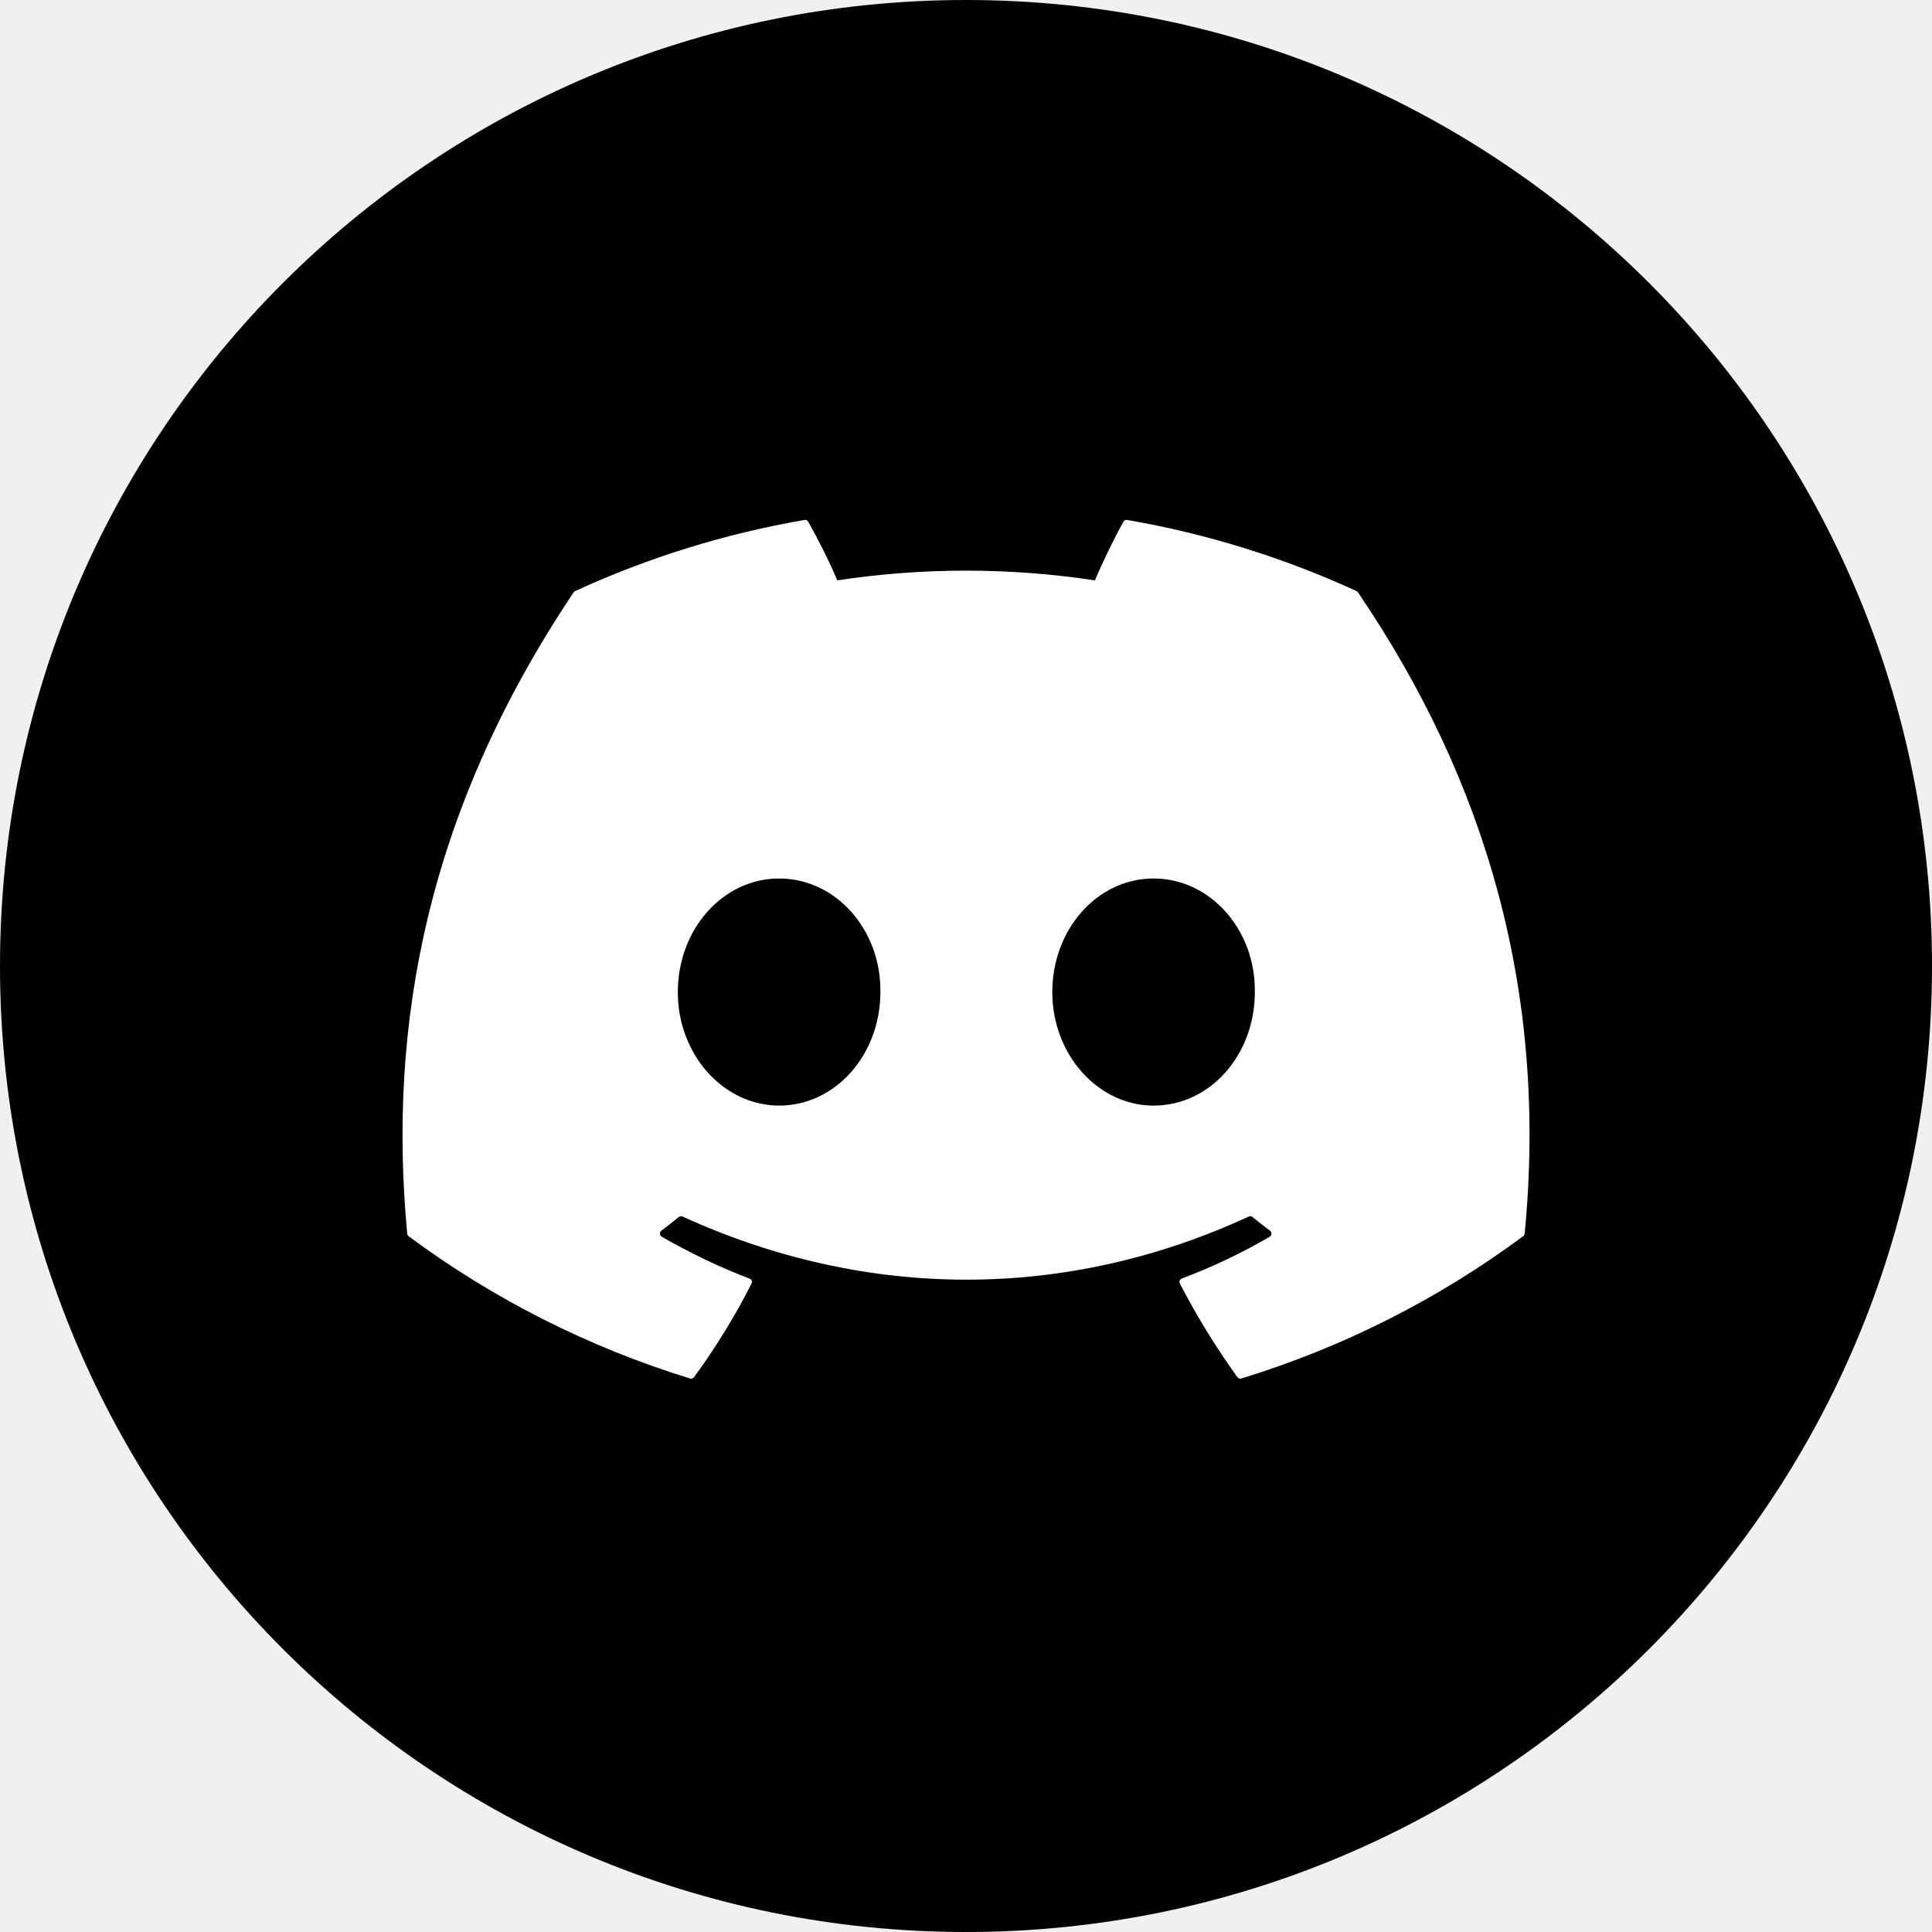
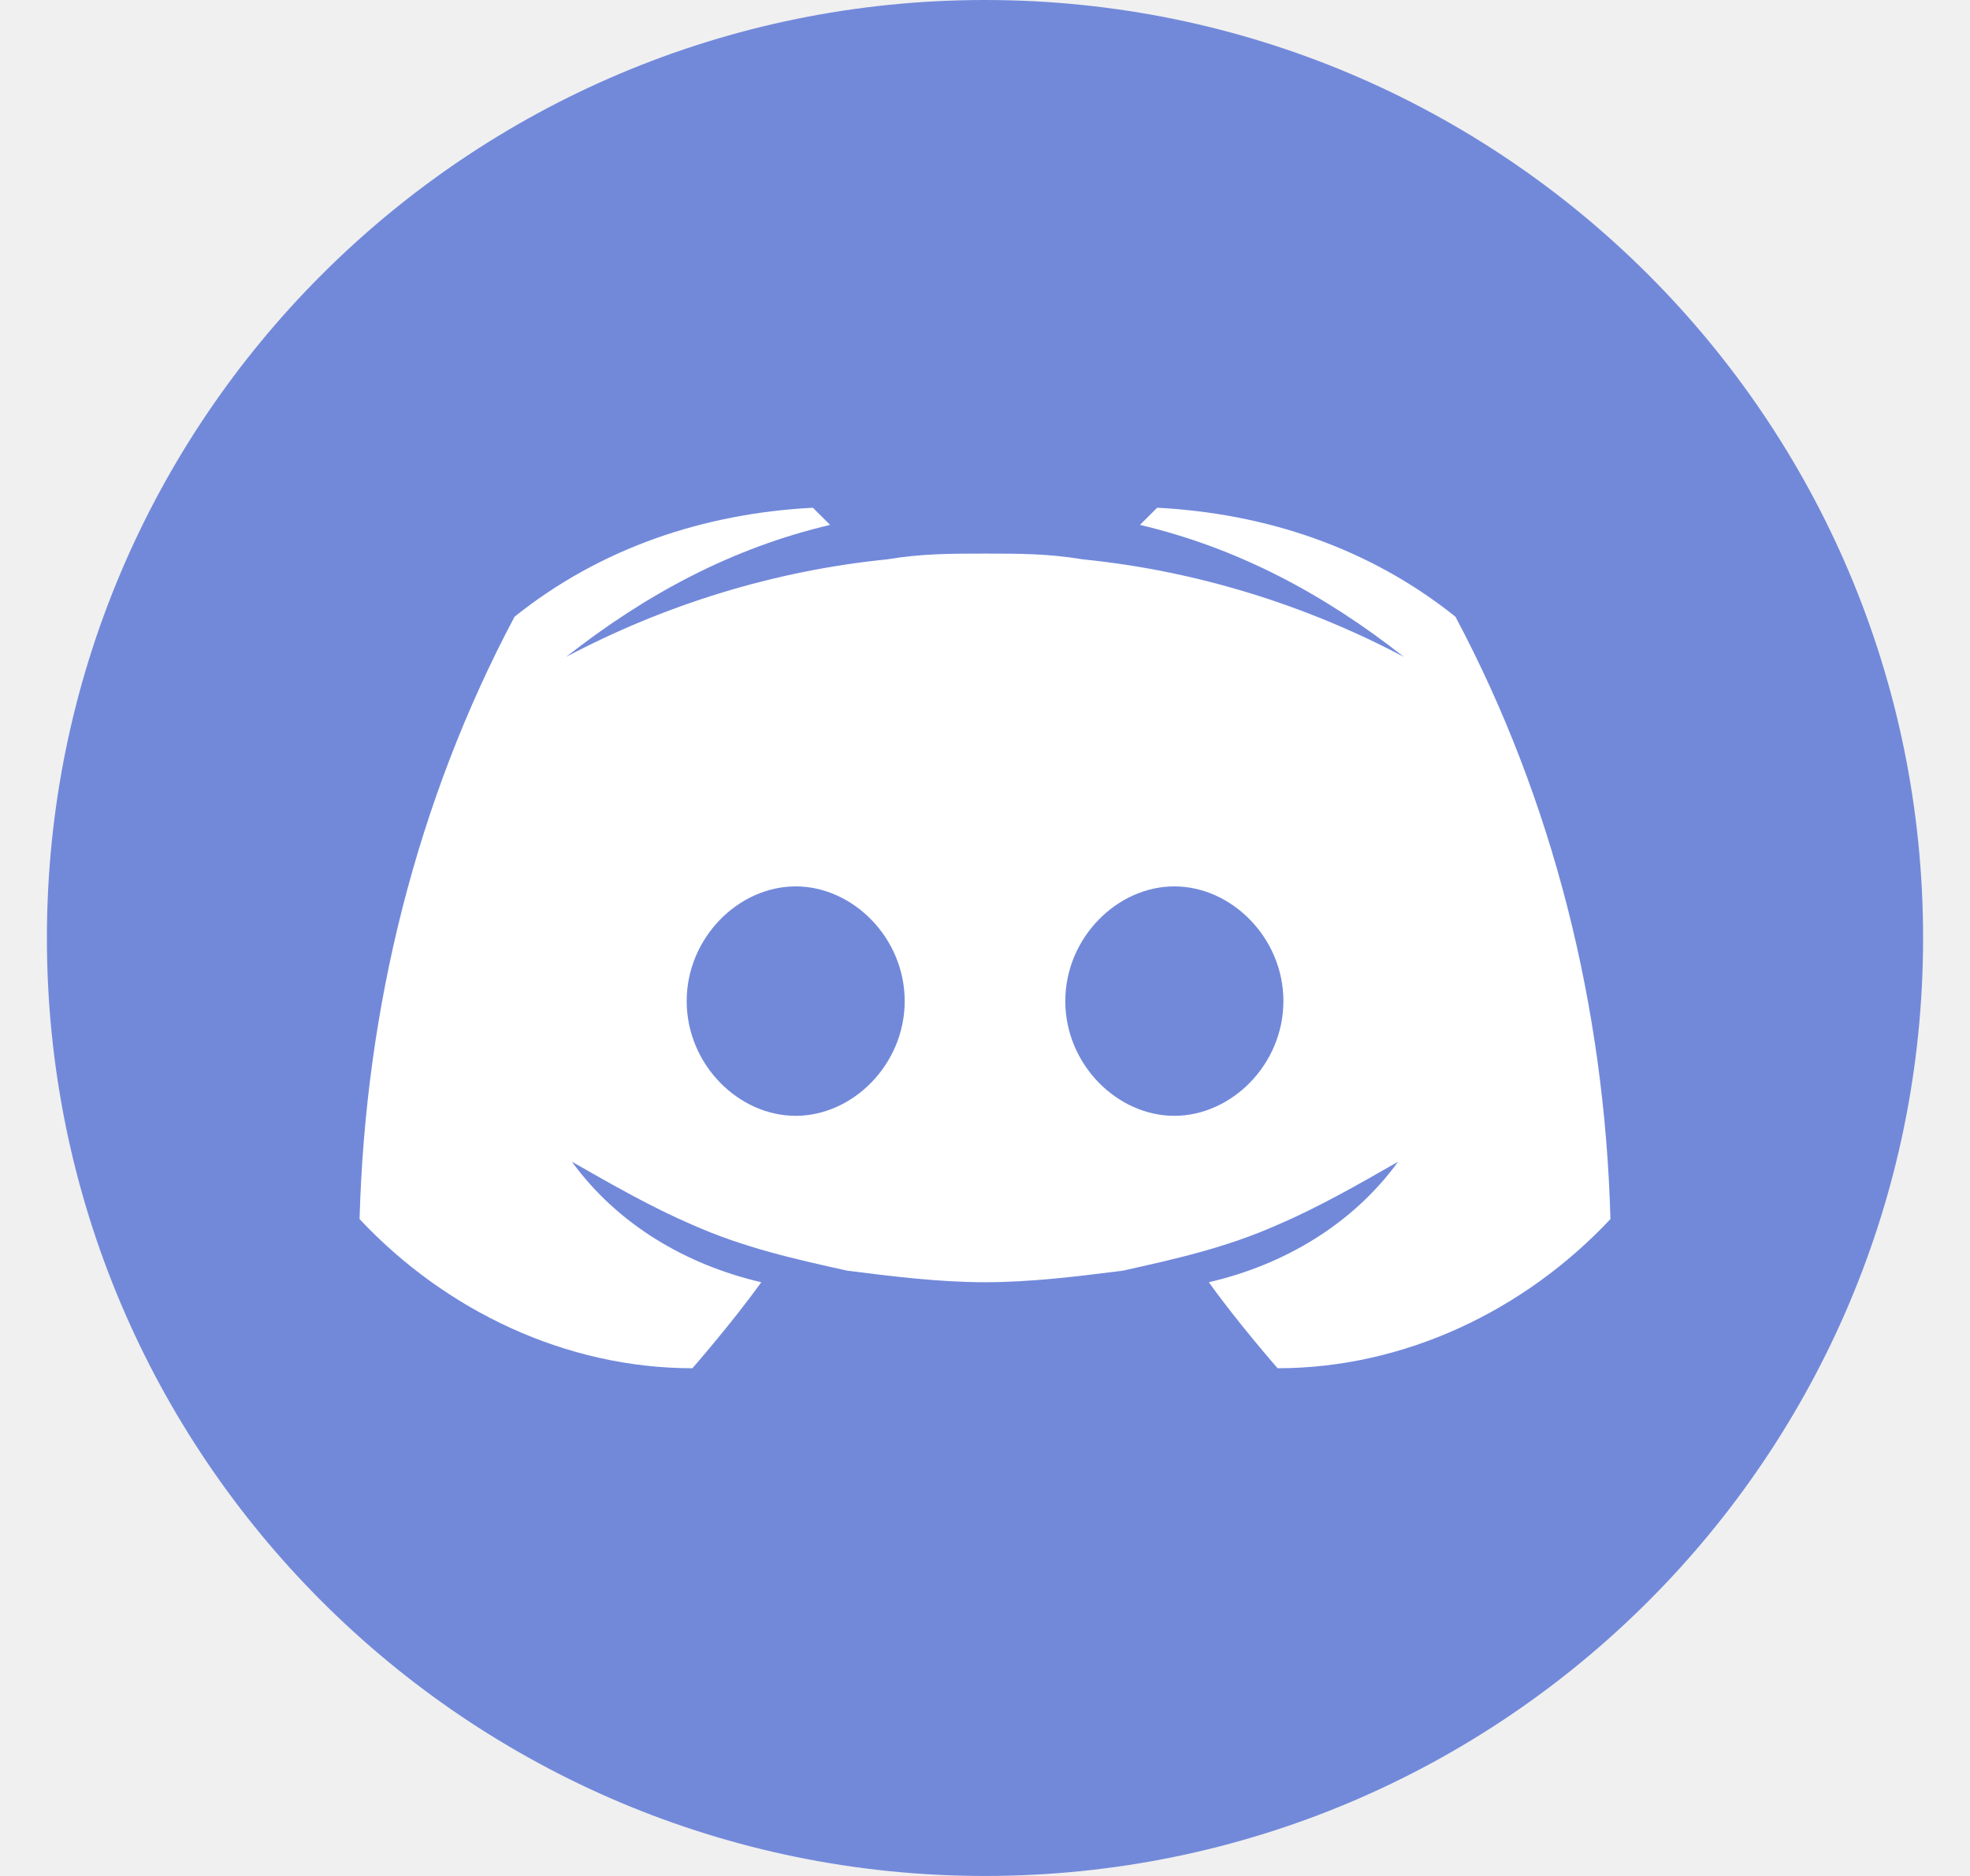
- <svg xmlns="http://www.w3.org/2000/svg" width="48" height="48" viewBox="0 0 48 48" fill="none">
-   <rect width="48" height="48" rx="24" fill="black" />
-   <g clip-path="url(#clip0_216_7836)">
-     <path d="M33.739 14.718C36.901 19.368 38.464 24.611 37.88 30.65C37.878 30.663 37.874 30.675 37.868 30.686C37.861 30.697 37.853 30.707 37.842 30.714C35.726 32.282 33.358 33.477 30.84 34.248C30.822 34.253 30.803 34.253 30.786 34.247C30.768 34.241 30.753 34.229 30.742 34.214C30.21 33.475 29.732 32.698 29.313 31.889C29.307 31.878 29.304 31.866 29.303 31.853C29.303 31.841 29.305 31.829 29.309 31.817C29.314 31.805 29.32 31.795 29.329 31.786C29.338 31.777 29.348 31.77 29.36 31.765C30.116 31.481 30.848 31.134 31.546 30.726C31.559 30.718 31.569 30.708 31.577 30.695C31.584 30.682 31.589 30.668 31.589 30.653C31.59 30.638 31.587 30.624 31.581 30.61C31.574 30.597 31.565 30.585 31.553 30.576C31.405 30.467 31.26 30.353 31.118 30.236C31.105 30.225 31.09 30.219 31.074 30.217C31.058 30.215 31.041 30.217 31.027 30.224C26.498 32.316 21.537 32.316 16.956 30.224C16.941 30.218 16.924 30.215 16.908 30.217C16.892 30.219 16.877 30.226 16.865 30.236C16.725 30.352 16.578 30.467 16.431 30.576C16.38 30.615 16.384 30.693 16.44 30.726C17.138 31.126 17.863 31.477 18.624 31.767C18.636 31.771 18.646 31.778 18.655 31.786C18.664 31.795 18.671 31.806 18.675 31.817C18.68 31.829 18.682 31.841 18.681 31.853C18.68 31.866 18.677 31.878 18.672 31.889C18.26 32.702 17.782 33.48 17.243 34.215C17.231 34.23 17.216 34.242 17.198 34.247C17.18 34.253 17.161 34.253 17.143 34.248C14.63 33.474 12.265 32.28 10.152 30.714C10.142 30.706 10.133 30.696 10.127 30.685C10.121 30.674 10.118 30.662 10.117 30.649C9.627 25.427 10.621 20.138 14.251 14.718C14.26 14.704 14.273 14.692 14.289 14.685C16.104 13.851 18.02 13.257 19.989 12.918C20.007 12.915 20.025 12.918 20.041 12.925C20.057 12.933 20.071 12.946 20.08 12.961C20.327 13.399 20.61 13.96 20.801 14.419C22.923 14.097 25.081 14.097 27.202 14.419C27.394 13.97 27.666 13.399 27.912 12.961C27.921 12.945 27.934 12.932 27.951 12.924C27.967 12.917 27.986 12.914 28.004 12.918C30.005 13.263 31.918 13.866 33.703 14.685C33.719 14.692 33.731 14.703 33.739 14.718ZM21.873 24.648C21.895 23.104 20.769 21.826 19.357 21.826C17.955 21.826 16.84 23.093 16.84 24.648C16.84 26.203 17.976 27.468 19.357 27.468C20.758 27.468 21.873 26.203 21.873 24.648ZM31.176 24.648C31.199 23.104 30.072 21.826 28.661 21.826C27.258 21.826 26.144 23.093 26.144 24.648C26.144 26.203 27.281 27.468 28.661 27.468C30.072 27.468 31.176 26.203 31.176 24.648Z" fill="white" />
+ <svg xmlns="http://www.w3.org/2000/svg" width="21" height="20" viewBox="0 0 21 20" fill="none">
+   <g clip-path="url(#clip0_836_11002)">
+     <path d="M20.5 10C20.5 4.477 16.023 0 10.5 0C4.977 0 0.5 4.477 0.5 10C0.5 15.523 4.977 20 10.5 20C16.023 20 20.5 15.523 20.5 10Z" fill="#7289DA" />
+     <path d="M15.515 6.575C14.598 5.841 13.497 5.474 12.335 5.413L12.152 5.596C13.191 5.841 14.109 6.33 14.965 7.003C13.925 6.453 12.763 6.086 11.54 5.963C11.173 5.902 10.867 5.902 10.5 5.902C10.133 5.902 9.827 5.902 9.46 5.963C8.237 6.086 7.075 6.453 6.035 7.003C6.892 6.33 7.809 5.841 8.849 5.596L8.665 5.413C7.503 5.474 6.402 5.841 5.485 6.575C4.445 8.532 3.895 10.734 3.833 12.997C4.751 13.976 6.035 14.587 7.381 14.587C7.381 14.587 7.809 14.098 8.115 13.67C7.32 13.486 6.586 13.058 6.096 12.385C6.525 12.63 6.953 12.875 7.381 13.058C7.931 13.303 8.482 13.425 9.032 13.547C9.522 13.609 10.011 13.67 10.5 13.67C10.989 13.67 11.479 13.609 11.968 13.547C12.518 13.425 13.069 13.303 13.619 13.058C14.048 12.875 14.476 12.63 14.904 12.385C14.415 13.058 13.681 13.486 12.886 13.67C13.191 14.098 13.619 14.587 13.619 14.587C14.965 14.587 16.249 13.976 17.167 12.997C17.106 10.734 16.555 8.532 15.515 6.575ZM8.482 11.896C7.87 11.896 7.32 11.346 7.32 10.673C7.32 10 7.87 9.45 8.482 9.45C9.093 9.45 9.644 10 9.644 10.673C9.644 11.346 9.093 11.896 8.482 11.896ZM12.518 11.896C11.907 11.896 11.356 11.346 11.356 10.673C11.356 10 11.907 9.45 12.518 9.45C13.13 9.45 13.681 10 13.681 10.673C13.681 11.346 13.13 11.896 12.518 11.896Z" fill="white" />
  </g>
  <defs>
-     <clipPath id="clip0_216_7836">
-       <rect width="28" height="22.167" fill="white" transform="translate(10 12.9166)" />
+     <clipPath id="clip0_836_11002">
+       <rect width="20" height="20" fill="white" transform="translate(0.5)" />
    </clipPath>
  </defs>
</svg>
